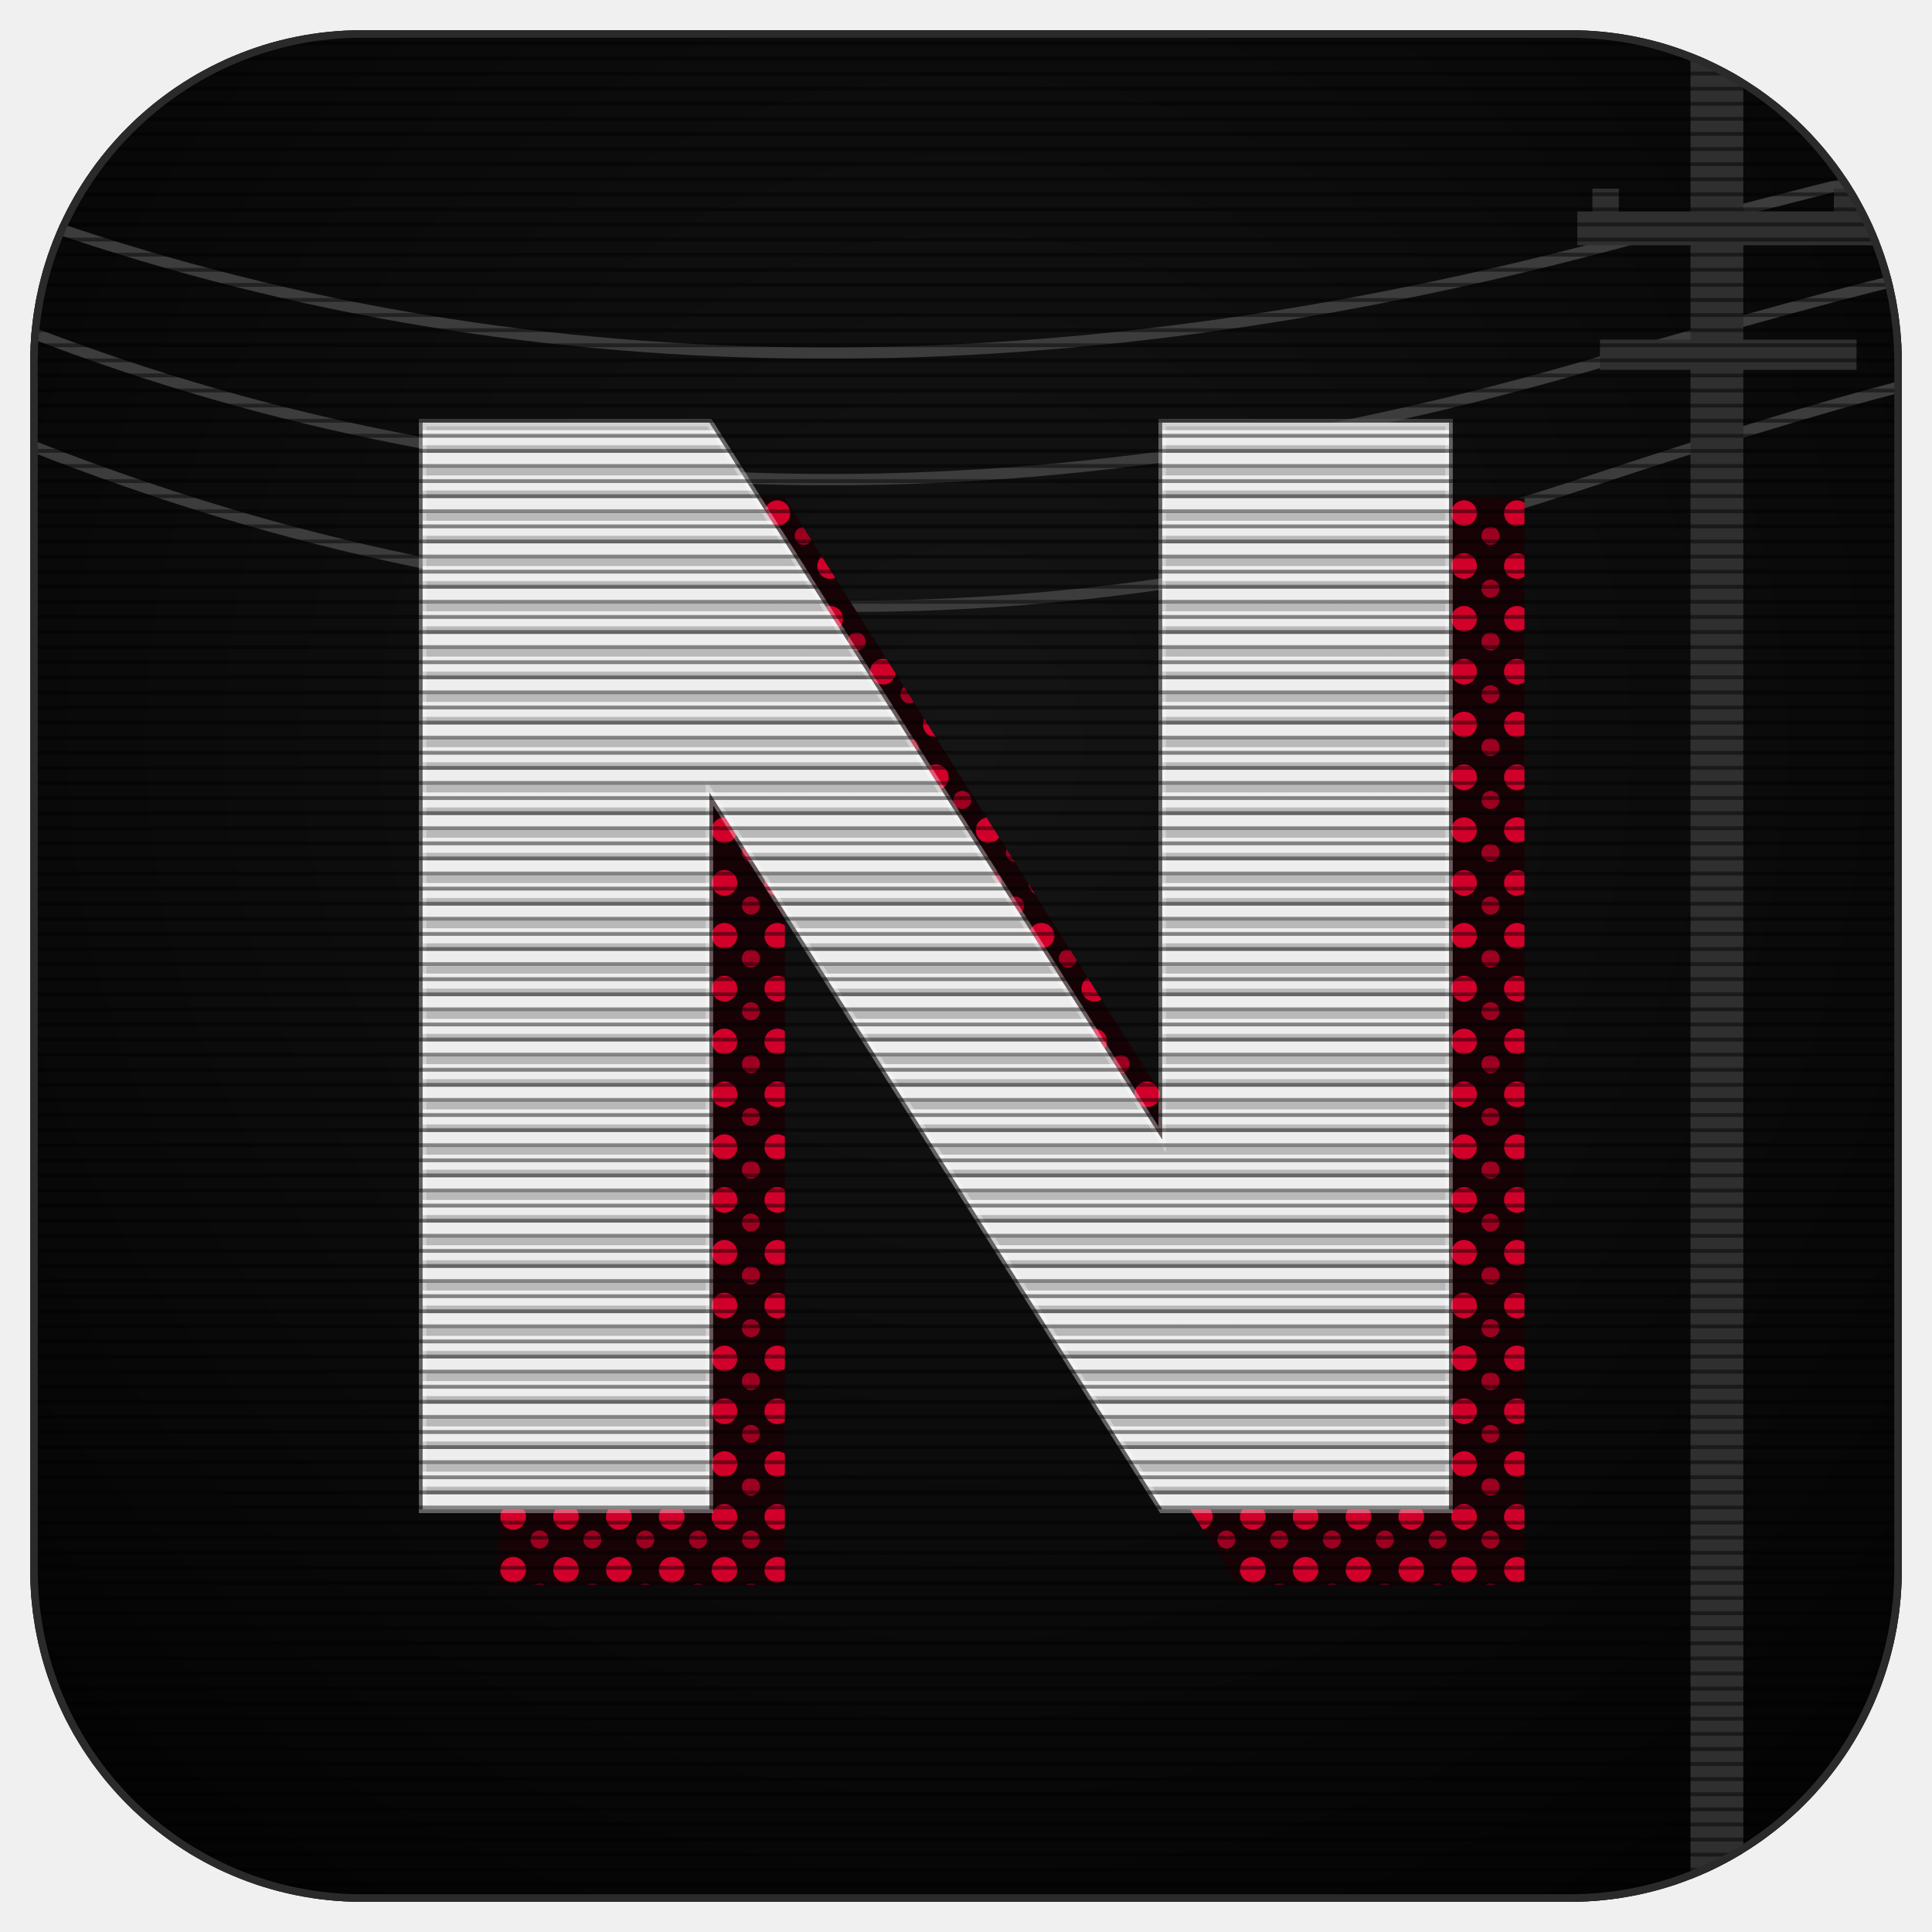
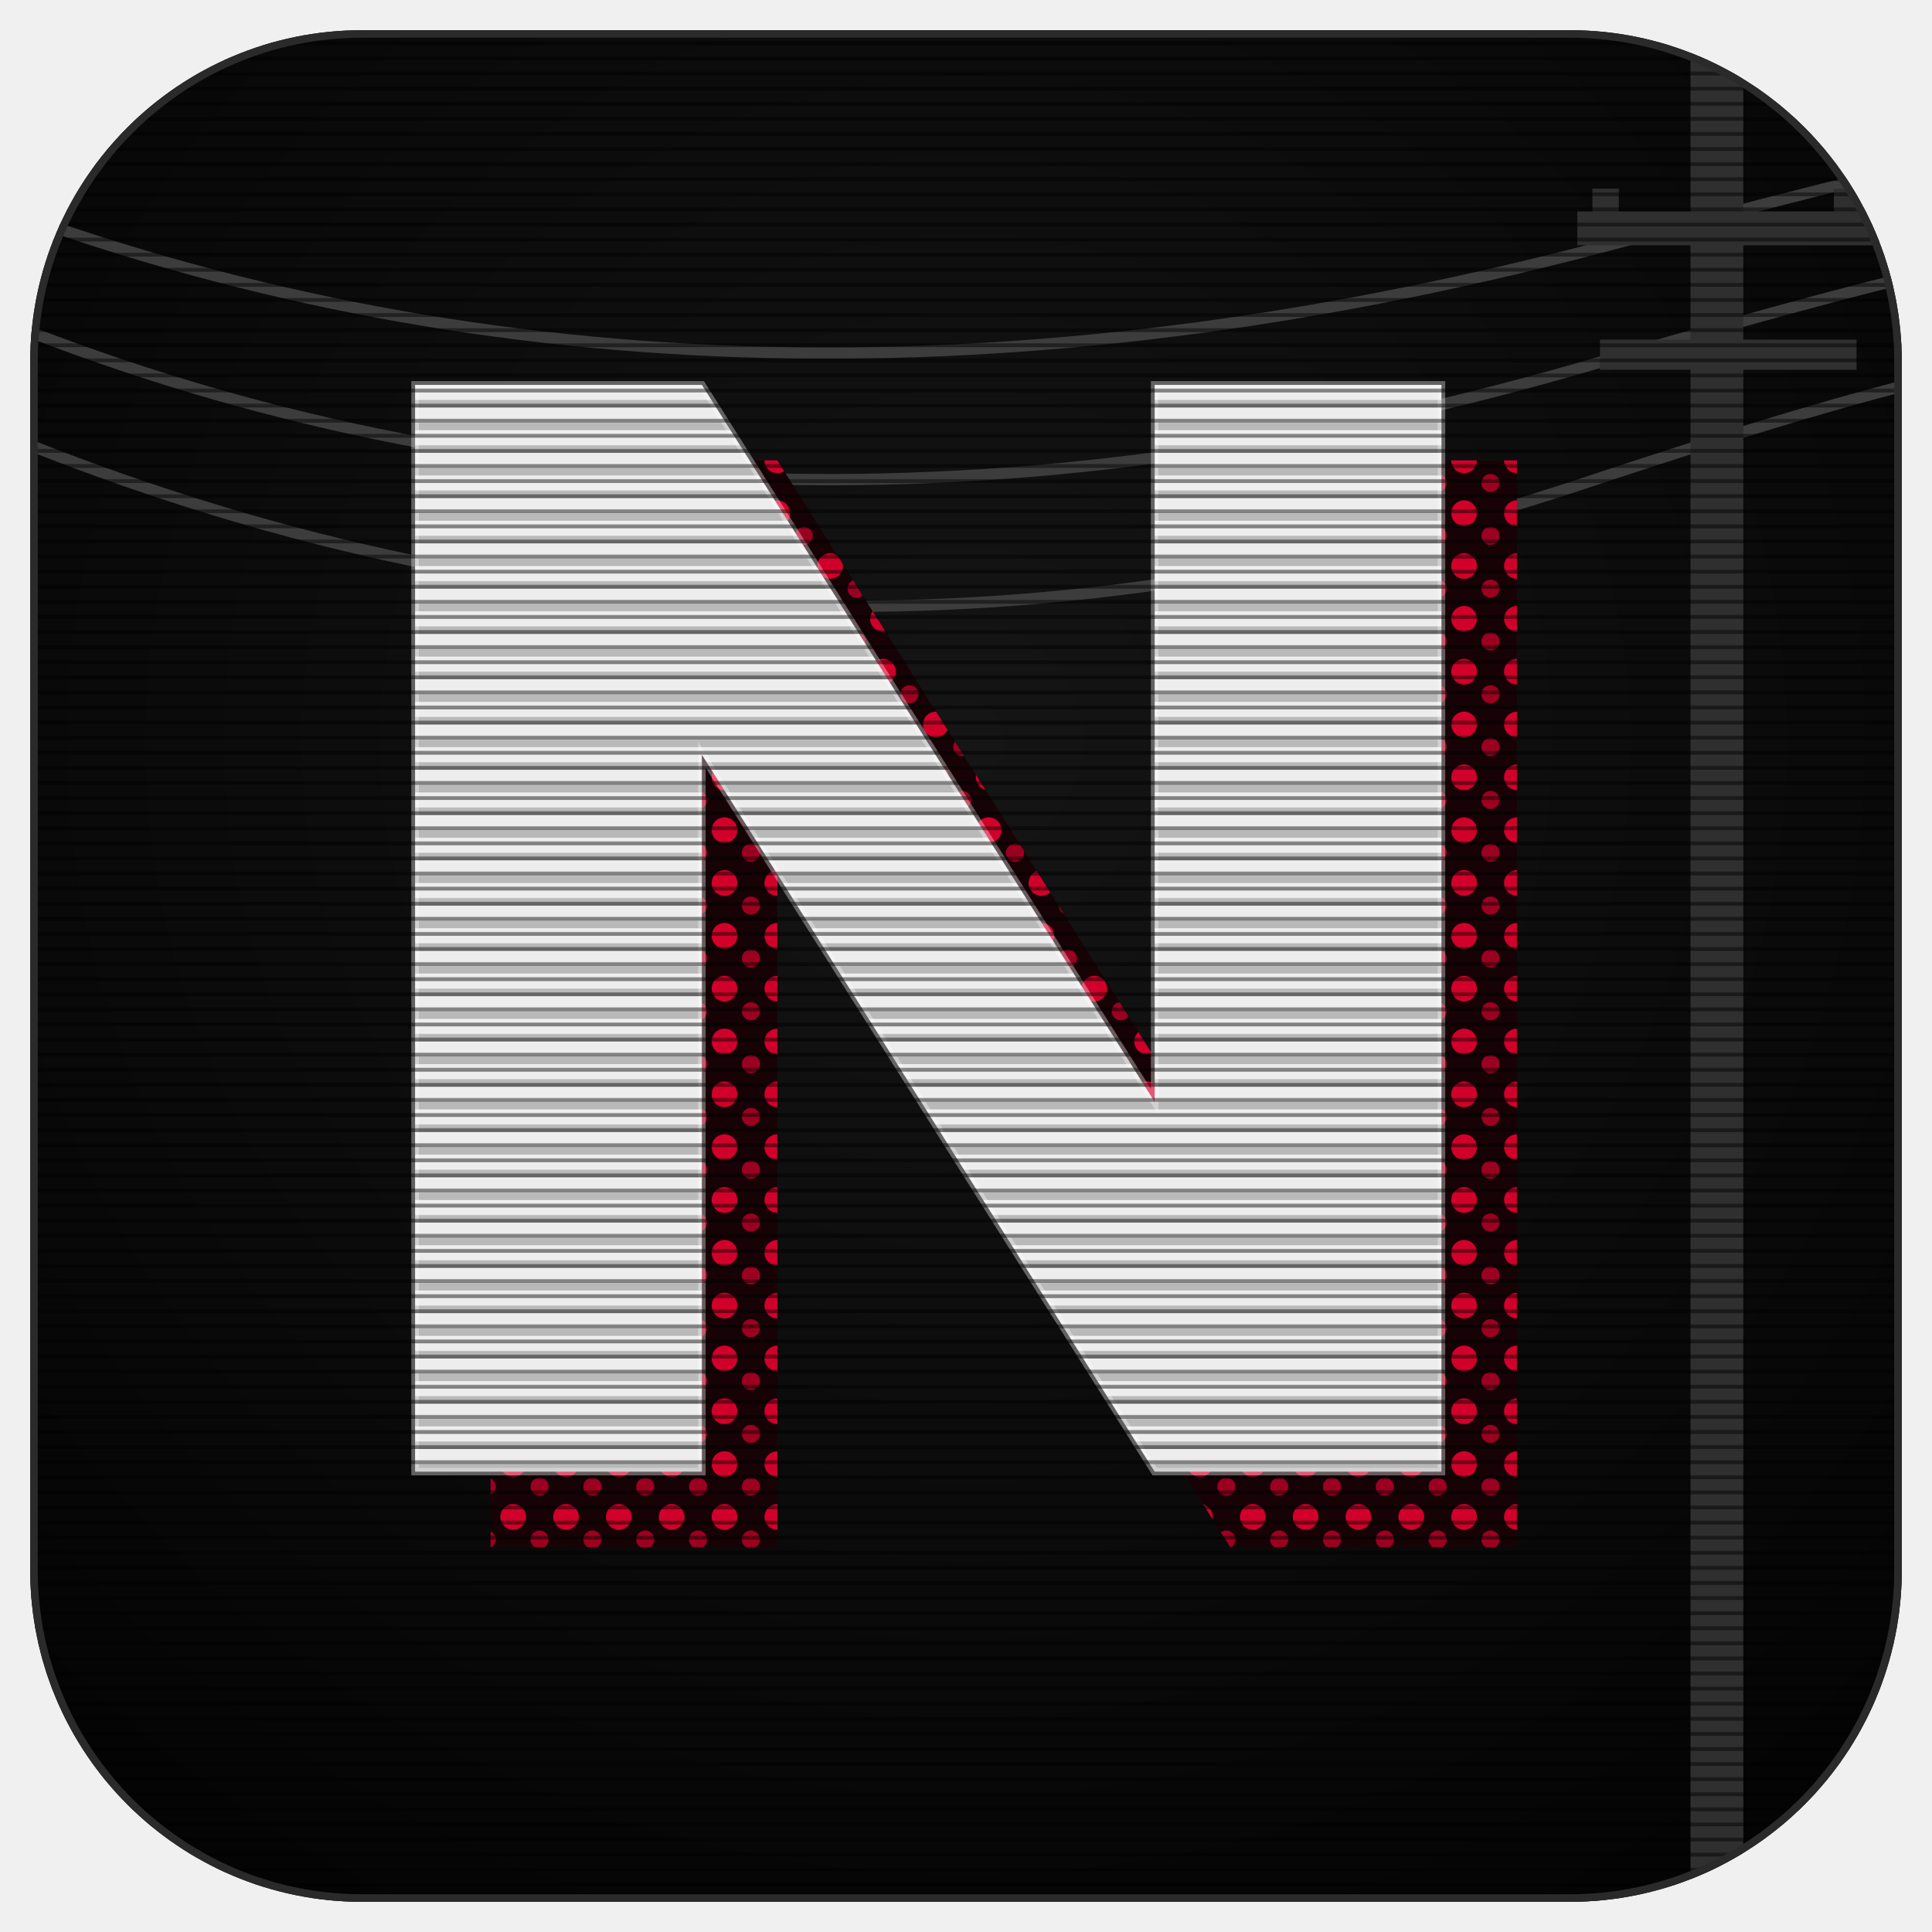
<svg xmlns="http://www.w3.org/2000/svg" viewBox="0 0 512 512" width="512" height="512">
  <style>
    .small .detail { display: none; }
    .small .face { fill: #ededed; }
    .small .shadow { fill: #c8002a; }
  </style>
  <defs>
    <clipPath id="frame">
      <rect x="8" y="8" width="496" height="496" rx="88" />
    </clipPath>
    <radialGradient id="bg" cx="50%" cy="38%" r="75%">
      <stop offset="0" stop-color="#151515" />
      <stop offset="1" stop-color="#030303" />
    </radialGradient>
    <pattern id="scan" width="8" height="6" patternUnits="userSpaceOnUse">
      <rect width="8" height="6" fill="#ededed" />
      <rect y="4" width="8" height="2" fill="#b9b9b9" />
    </pattern>
    <pattern id="crt" width="8" height="4" patternUnits="userSpaceOnUse">
      <rect y="3" width="8" height="1" fill="#000" opacity="0.45" />
    </pattern>
    <pattern id="dots" width="14" height="14" patternUnits="userSpaceOnUse">
      <rect width="14" height="14" fill="#170306" />
      <circle cx="4" cy="4" r="3.4" fill="#d1002a" />
      <circle cx="11" cy="10" r="2.4" fill="#9c0020" />
    </pattern>
-     <path id="letter" d="M112 112 H188 L308 302 V112 H384 V400 H308 L188 210 V400 H112 Z" />
+     <path id="letter" d="M110 102 H186 L306 292 V102 H382 V390 H306 L186 200 V390 H110 Z" />
  </defs>
  <g id="art" clip-path="url(#frame)">
    <rect x="8" y="8" width="496" height="496" fill="url(#bg)" />
    <g class="detail" fill="none" stroke="#3c3c3c" stroke-linecap="round">
      <path d="M8 58 Q200 126 430 64 T504 70" stroke-width="3" />
      <path d="M8 88 Q200 162 424 96 T504 104" stroke-width="3" />
      <path d="M8 118 Q210 198 420 128 T504 138" stroke-width="3" />
    </g>
    <g class="detail" fill="#2f2f2f">
      <rect x="448" y="8" width="14" height="496" />
      <rect x="418" y="56" width="80" height="9" />
      <rect x="424" y="90" width="68" height="8" />
      <rect x="422" y="50" width="7" height="9" />
      <rect x="486" y="50" width="7" height="9" />
    </g>
    <use class="shadow" href="#letter" transform="translate(20 20)" fill="url(#dots)" />
    <use class="face" href="#letter" fill="url(#scan)" />
    <use class="detail" href="#letter" fill="none" stroke="#ffffff" stroke-width="2" stroke-opacity="0.35" />
    <rect class="detail" x="8" y="8" width="496" height="496" fill="url(#crt)" />
  </g>
  <rect x="9" y="9" width="494" height="494" rx="87" fill="none" stroke="#2a2a2a" stroke-width="2" />
</svg>
